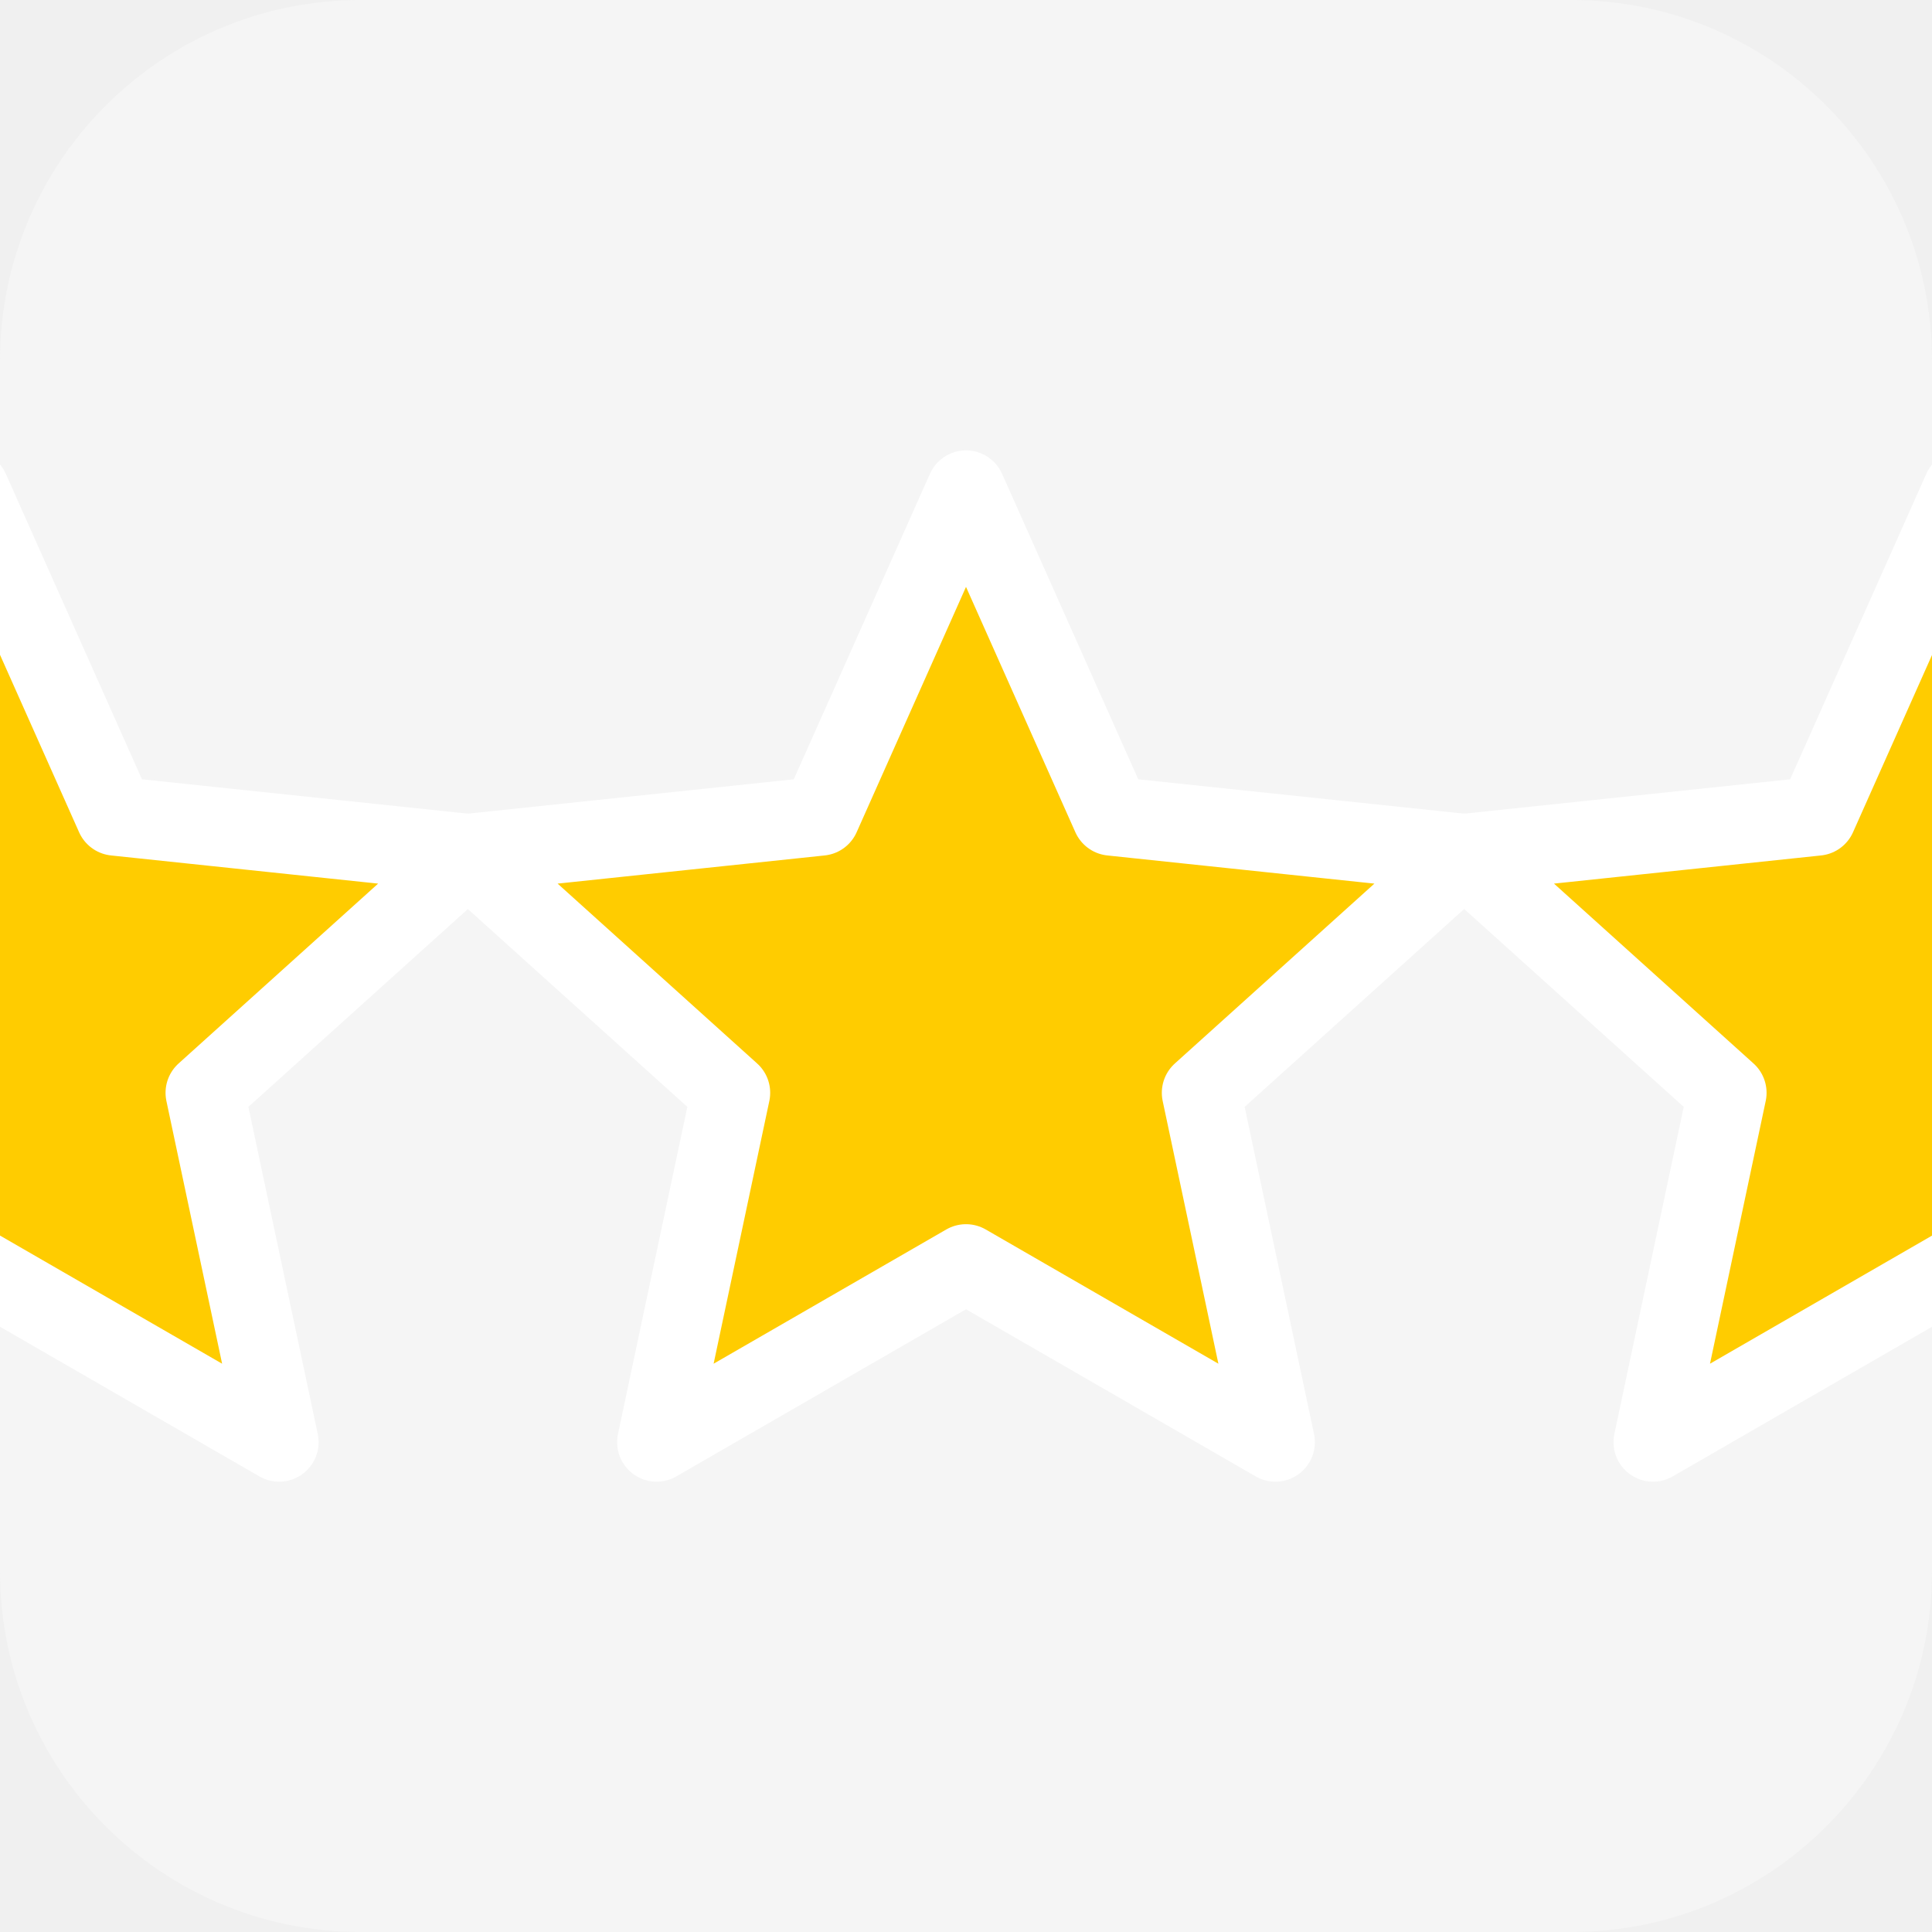
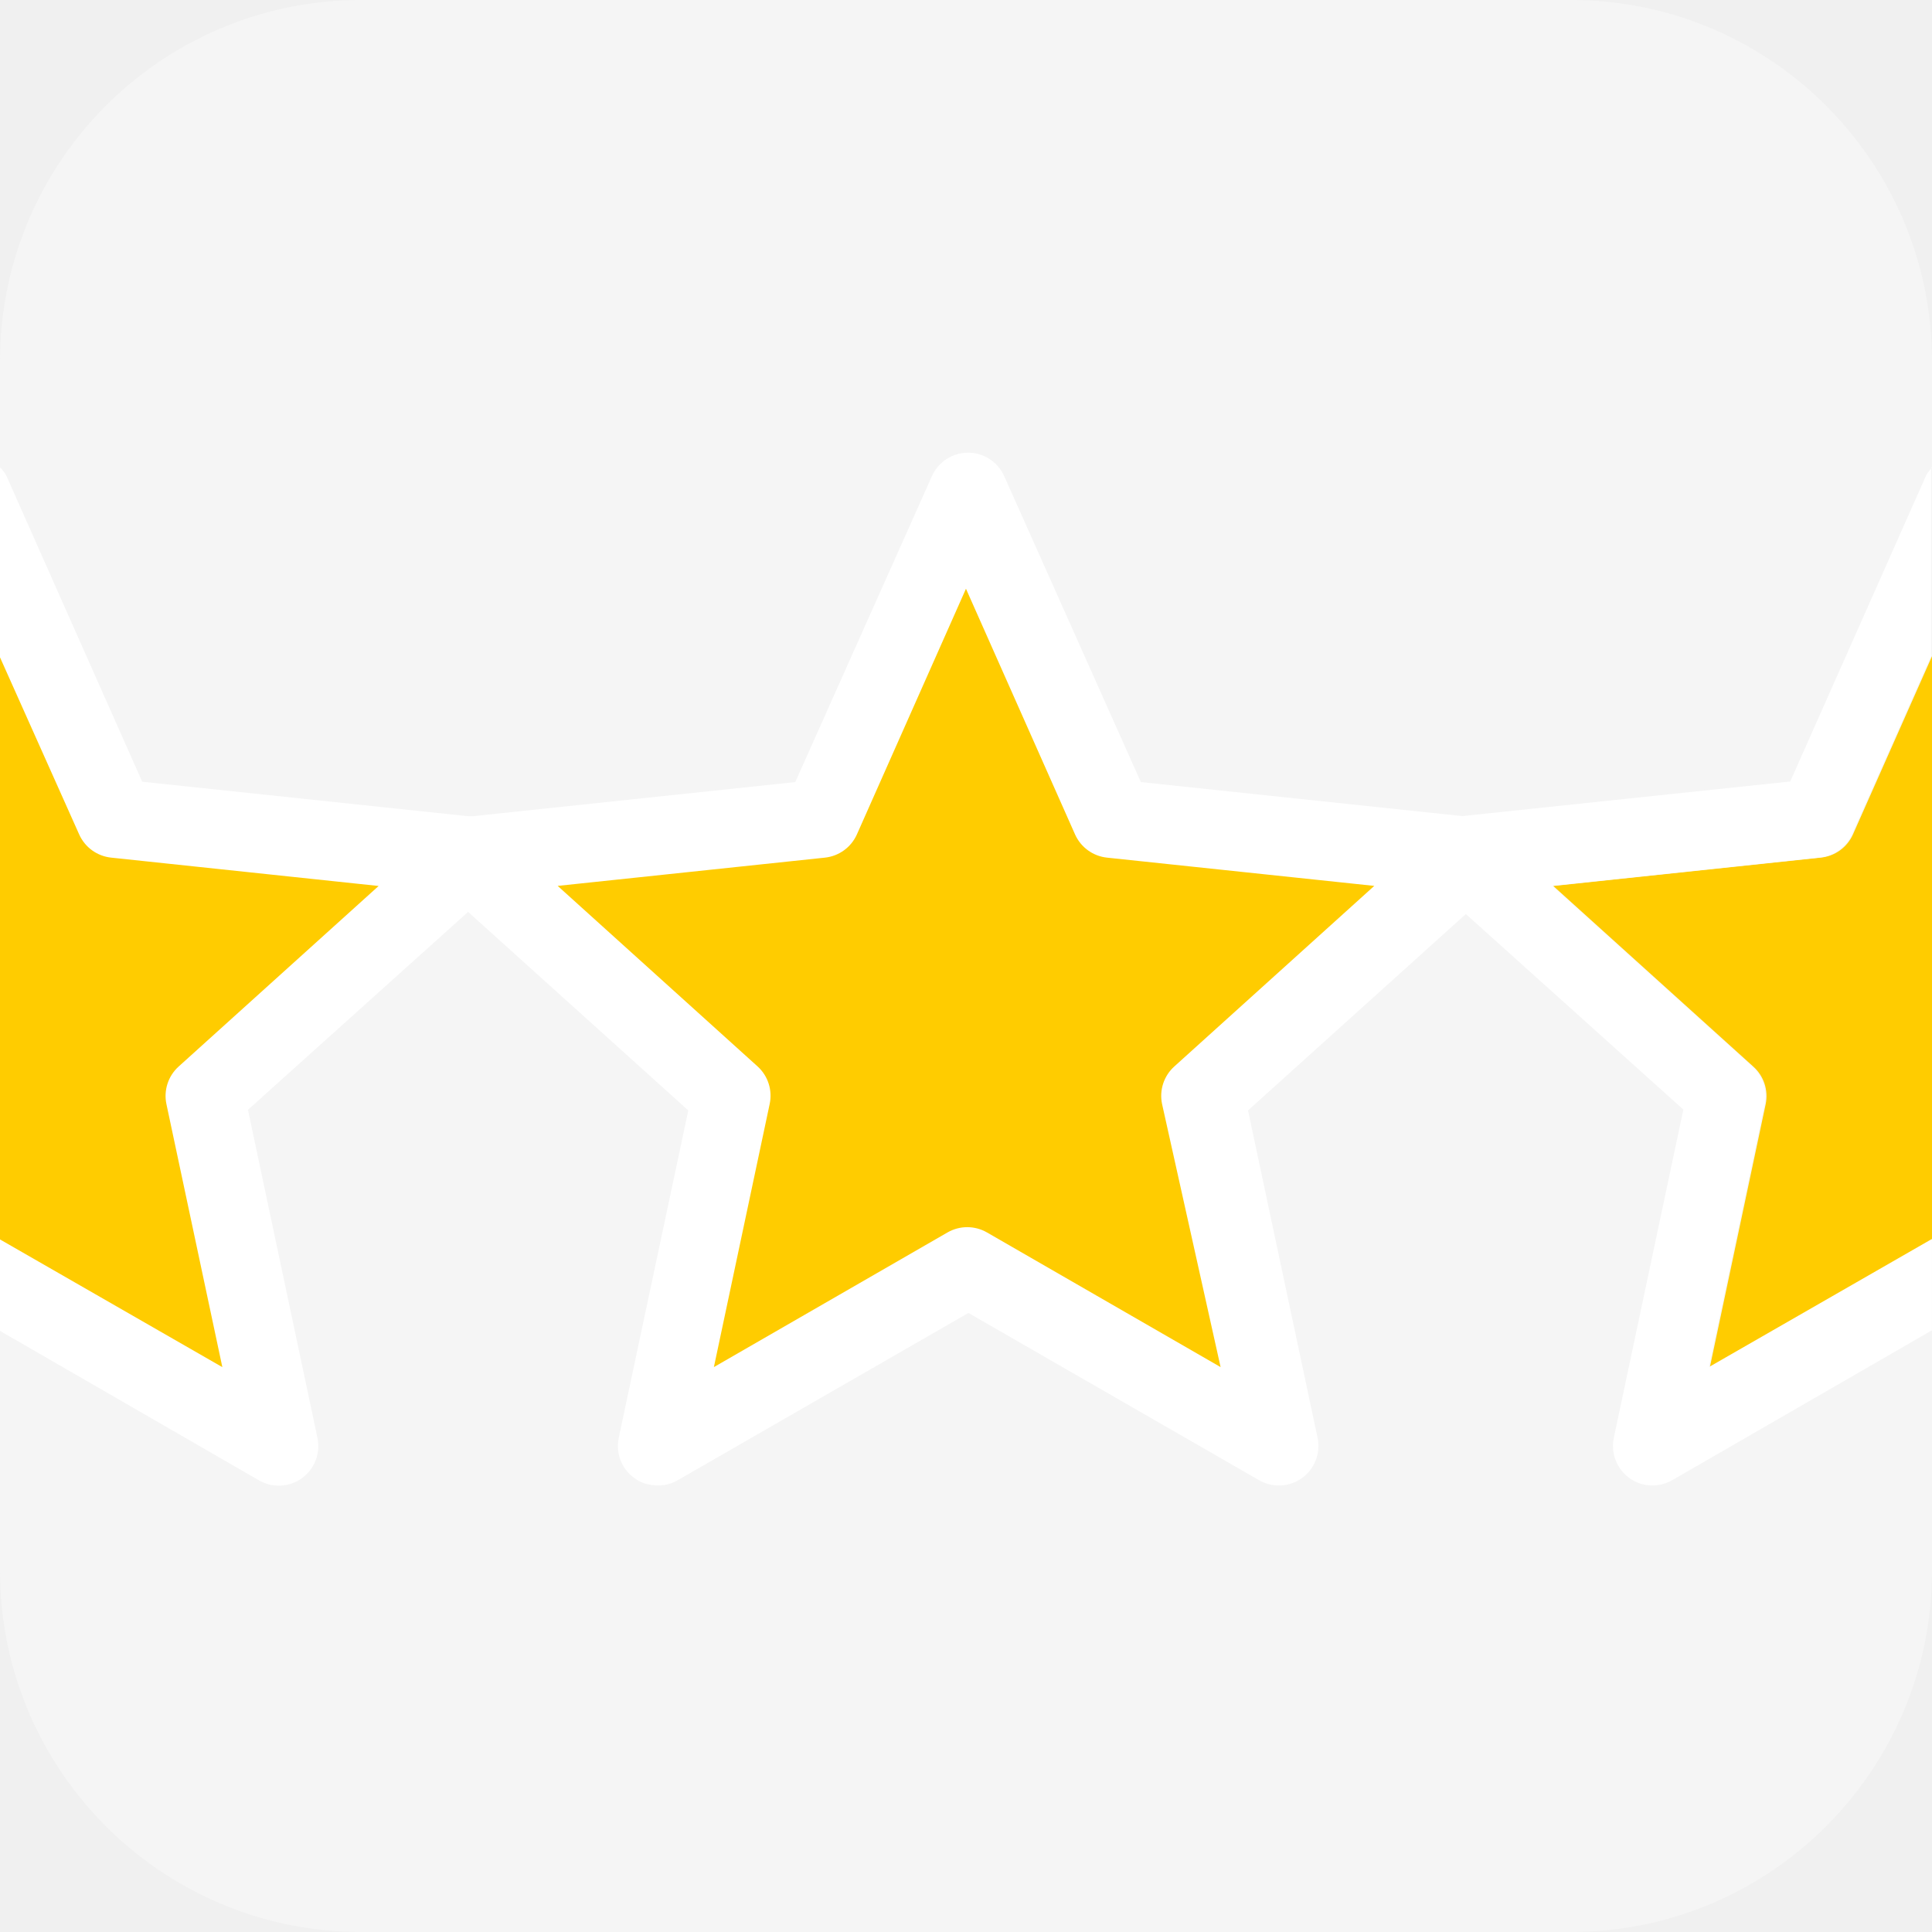
- <svg xmlns="http://www.w3.org/2000/svg" id="svg8" version="1.1" viewBox="0 0 16.933 16.933" height="64" width="64">
-   <defs id="defs2">
-     <rect id="rect848" height="16.907" width="16.907" y="0.013" x="0.013" />
-   </defs>
-   <g id="layer1">
-     <rect ry="3.162" y="0" x="-1.3877788e-17" height="16.933" width="16.933" id="rect1090" style="fill:#f5f5f5;fill-opacity:1;stroke-width:0.013;stroke-linecap:round;stroke-linejoin:round" />
-     <g id="g892" transform="matrix(0.8920069,0,0,0.8920069,1.649836,1.21081)" style="fill:#ffcc00">
-       <path style="fill:#ffcc00;stroke:#ffffff;stroke-width:0.776;stroke-linecap:round;stroke-linejoin:round" id="path838" d="m -7.642,-3.456 -1.429,-3.206 -3.49,-0.368 2.607,-2.35 -0.728,-3.433 3.04,1.754 3.04,-1.754 -0.728,3.433 2.607,2.35 -3.49,0.368 z" transform="scale(-1)" />
-       <path style="fill:#ffcc00;stroke:#ffffff;stroke-width:0.776;stroke-linecap:round;stroke-linejoin:round" id="path838-4" transform="scale(-1)" d="m -17.432,-3.456 -1.429,-3.206 -3.49,-0.368 2.607,-2.35 -0.728,-3.433 3.04,1.754 3.04,-1.754 -0.728,3.433 2.607,2.35 -3.49,0.368 z" />
-       <path style="fill:#ffcc00;stroke:#ffffff;stroke-width:0.776;stroke-linecap:round;stroke-linejoin:round" id="path838-2" transform="scale(-1)" d="m 2.147,-3.456 -1.429,-3.206 -3.49,-0.368 2.607,-2.35 -0.728,-3.433 3.04,1.754 3.04,-1.754 -0.728,3.433 2.607,2.35 -3.49,0.368 z" />
+ <svg xmlns="http://www.w3.org/2000/svg" width="64" height="64" version="1.1" viewBox="0 0 16.9 16.9">
+   <g stroke-linecap="round" stroke-linejoin="round">
+     <rect x="-1.39e-17" width="16.9" height="16.9" ry="3.16" fill="#f5f5f5" stroke-width=".013" />
+     <path d="m16.9 5.74-.692 1.56a.346.346 0 01-.281.202l-2.34.248 1.75 1.58a.346.346 0 01.108.329l-.488 2.3 1.95-1.12v-5.09z" fill="#fc0" stroke-width=".013" />
+     <path d="m16.9 4.09a.346.346 0 00-.05.066l-1.19 2.68-2.92.308a.346.346 0 00-.195.602l2.18 1.96-.608 2.87a.346.346 0 00.254.408.346.346 0 00.258-.037l2.27-1.31v-.799l-1.95 1.12.488-2.3a.346.346 0 00-.108-.329l-1.75-1.58 2.34-.248a.346.346 0 00.281-.202l.692-1.56v-1.65z" fill="#fff" stroke-width=".013" />
+     <path d="m0 4.89v6.34l2.45 1.41-.65-3.06 2.33-2.1-3.11-.328-1.01-2.26z" fill="#fc0" stroke-width=".013" />
+     <path d="m0 4.09v1.66l.693 1.55a.346.346 0 00.279.202l2.34.248-1.75 1.58a.346.346 0 00-.106.329l.489 2.3-1.95-1.12v.8l2.27 1.31a.346.346 0 00.512-.371l-.608-2.87 2.18-1.96a.346.346 0 00-.195-.602l-2.91-.308-1.19-2.68a.346.346 0 00-.051-.067z" fill="#fff" stroke-width=".013" />
+     <g transform="matrix(-.892 0 0 -.892 1.65 1.21)">
+       <path d="m-7.64-3.46-1.43-3.21-3.49-.368 2.61-2.35-.728-3.43 3.04 1.75 3.04-1.75-.728 3.43 2.61 2.35-3.49.368z" color="#000000" fill="#fc0" style="-inkscape-stroke:none" />
+       <path d="m-4.51-13.2a.388.388 0 00-.287.041l-2.85 1.64-2.85-1.64a.388.388 0 00-.574.416l.682 3.21-2.44 2.2a.388.388 0 00.221.674l3.27.346 1.34 3a.388.388 0 00.709 0l1.34-3 3.27-.346a.388.388 0 00.219-.674l-2.44-2.2.682-3.21a.388.388 0 00-.285-.457zm-5.61 1.15 2.29 1.32a.388.388 0 00.389 0l2.29-1.32-.547 2.58a.388.388 0 00.119.369l1.96 1.77-2.62.277a.388.388 0 00-.314.227l-1.07 2.41-1.07-2.41a.388.388 0 00-.314-.227l-2.62-.277 1.96-1.77a.388.388 0 00.121-.369z" color="#000000" fill="#fff" style="-inkscape-stroke:none" />
    </g>
  </g>
</svg>
